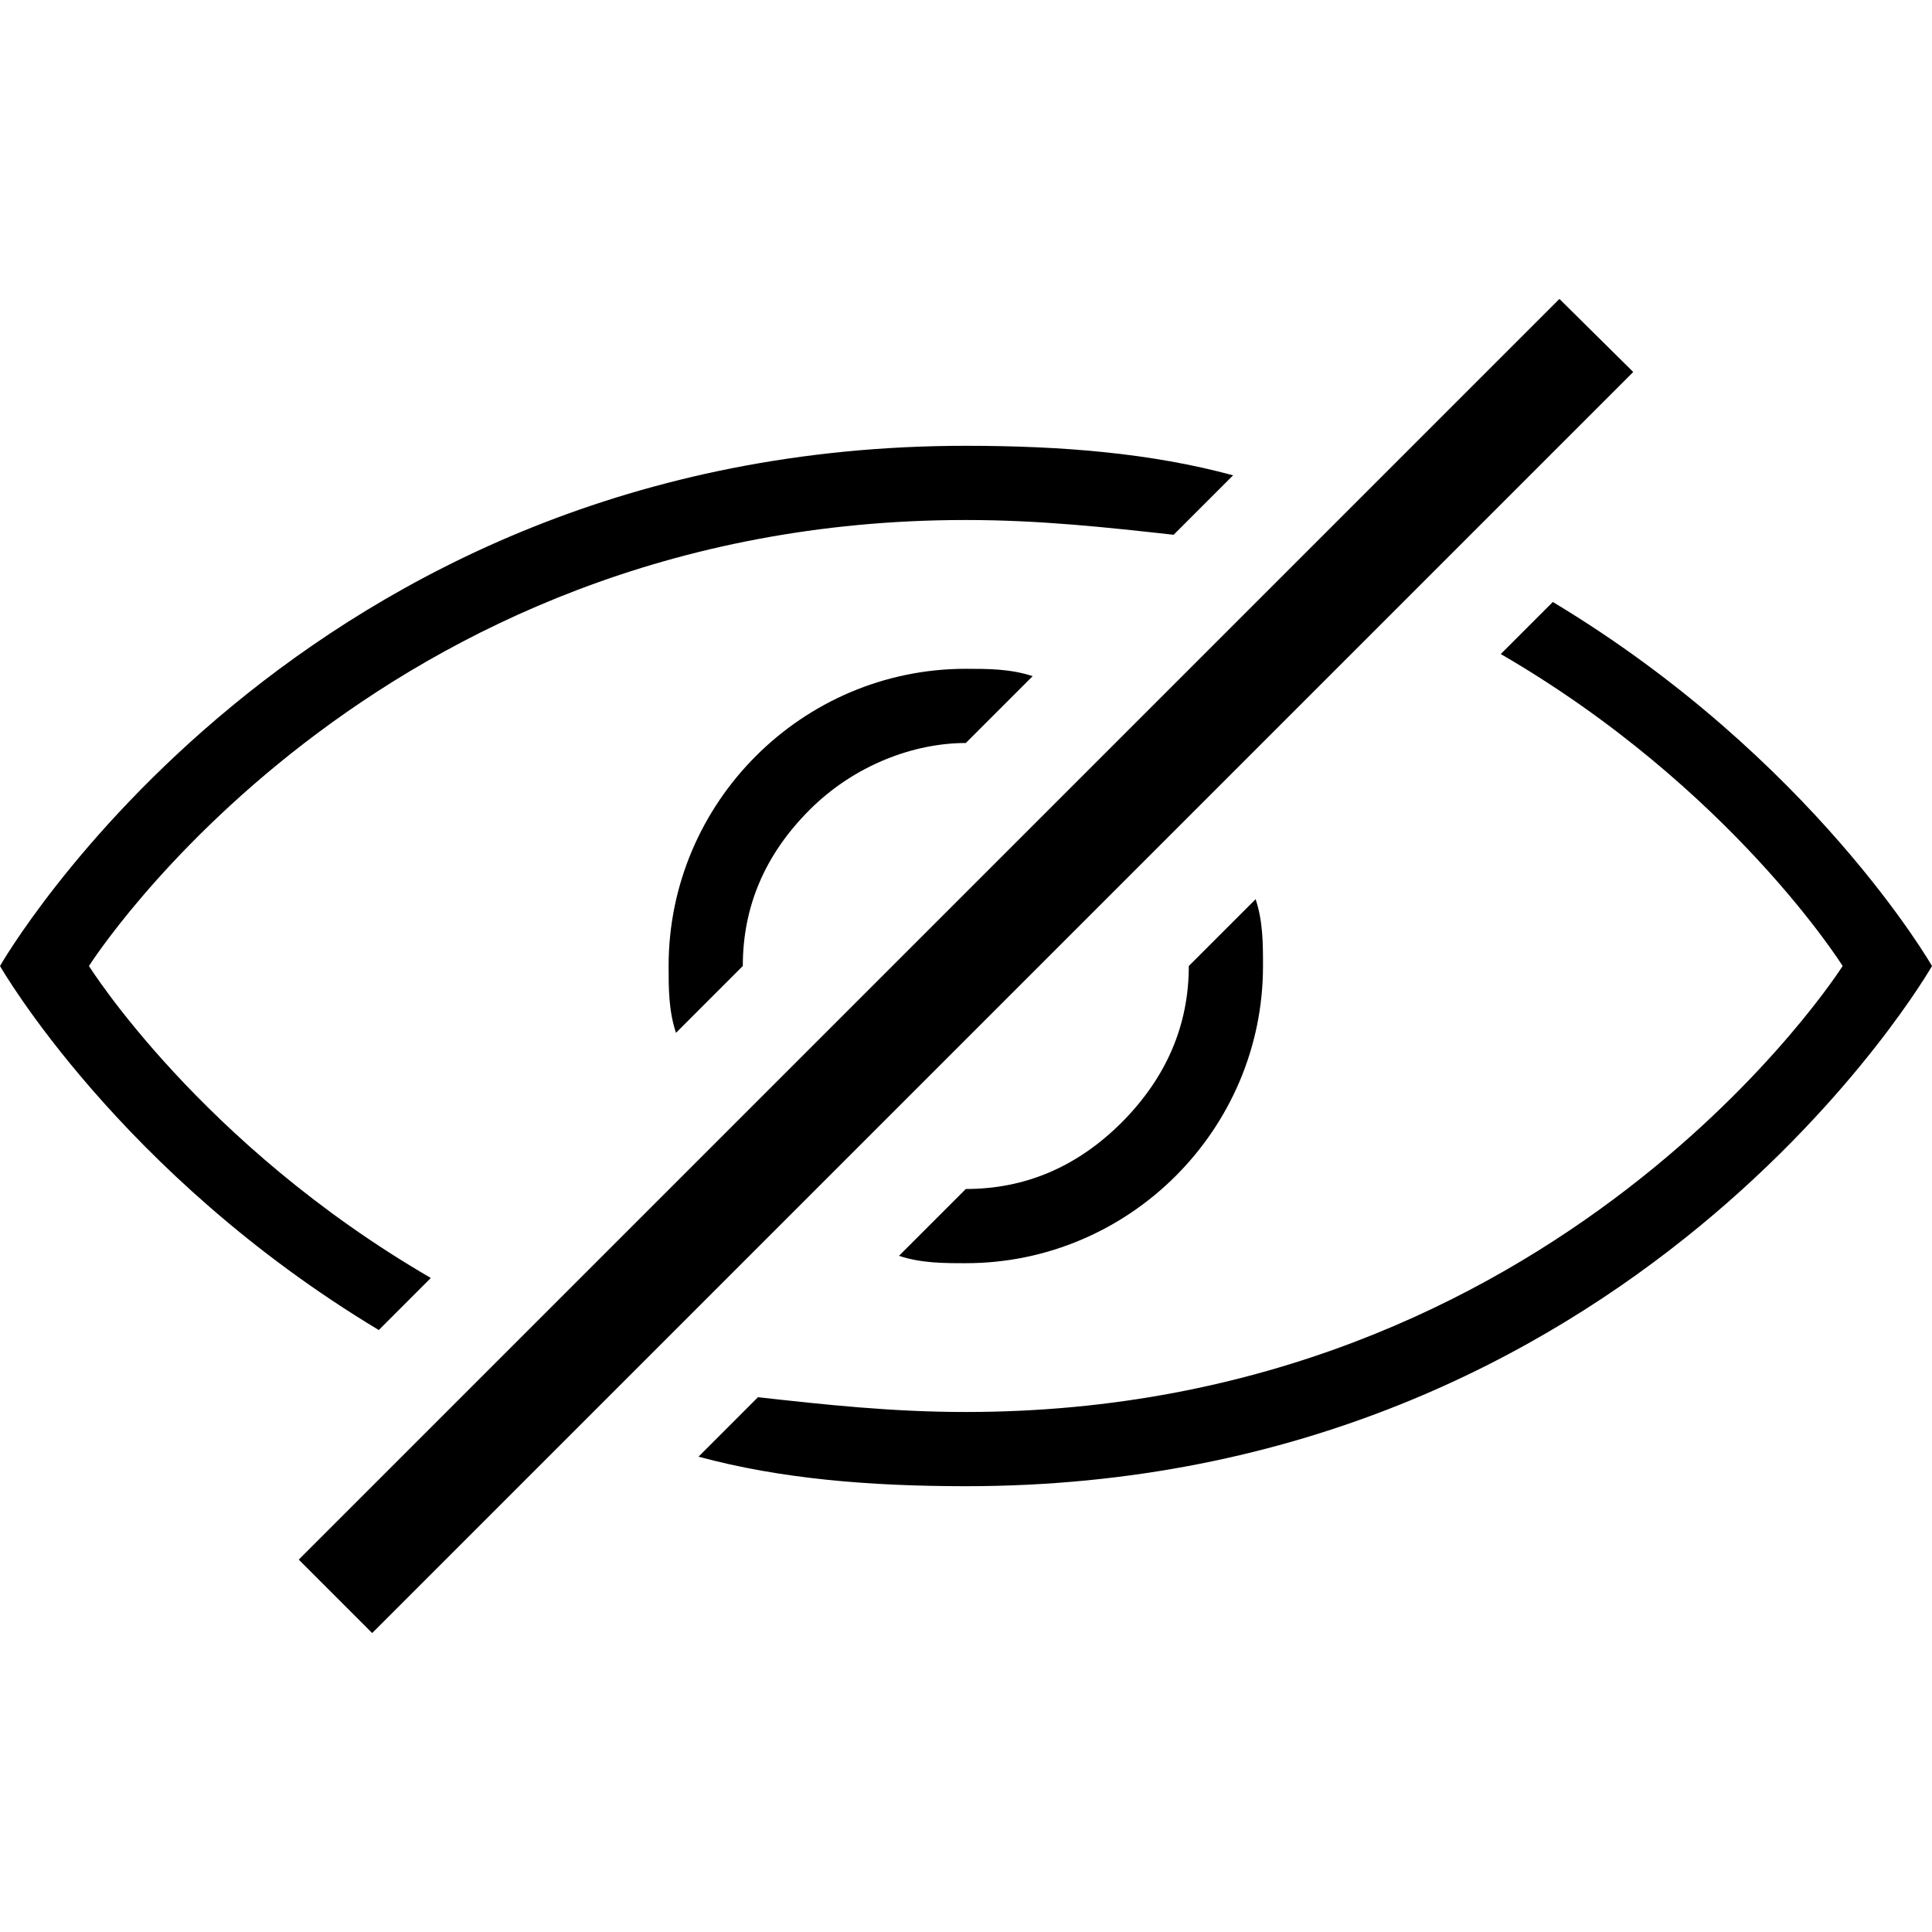
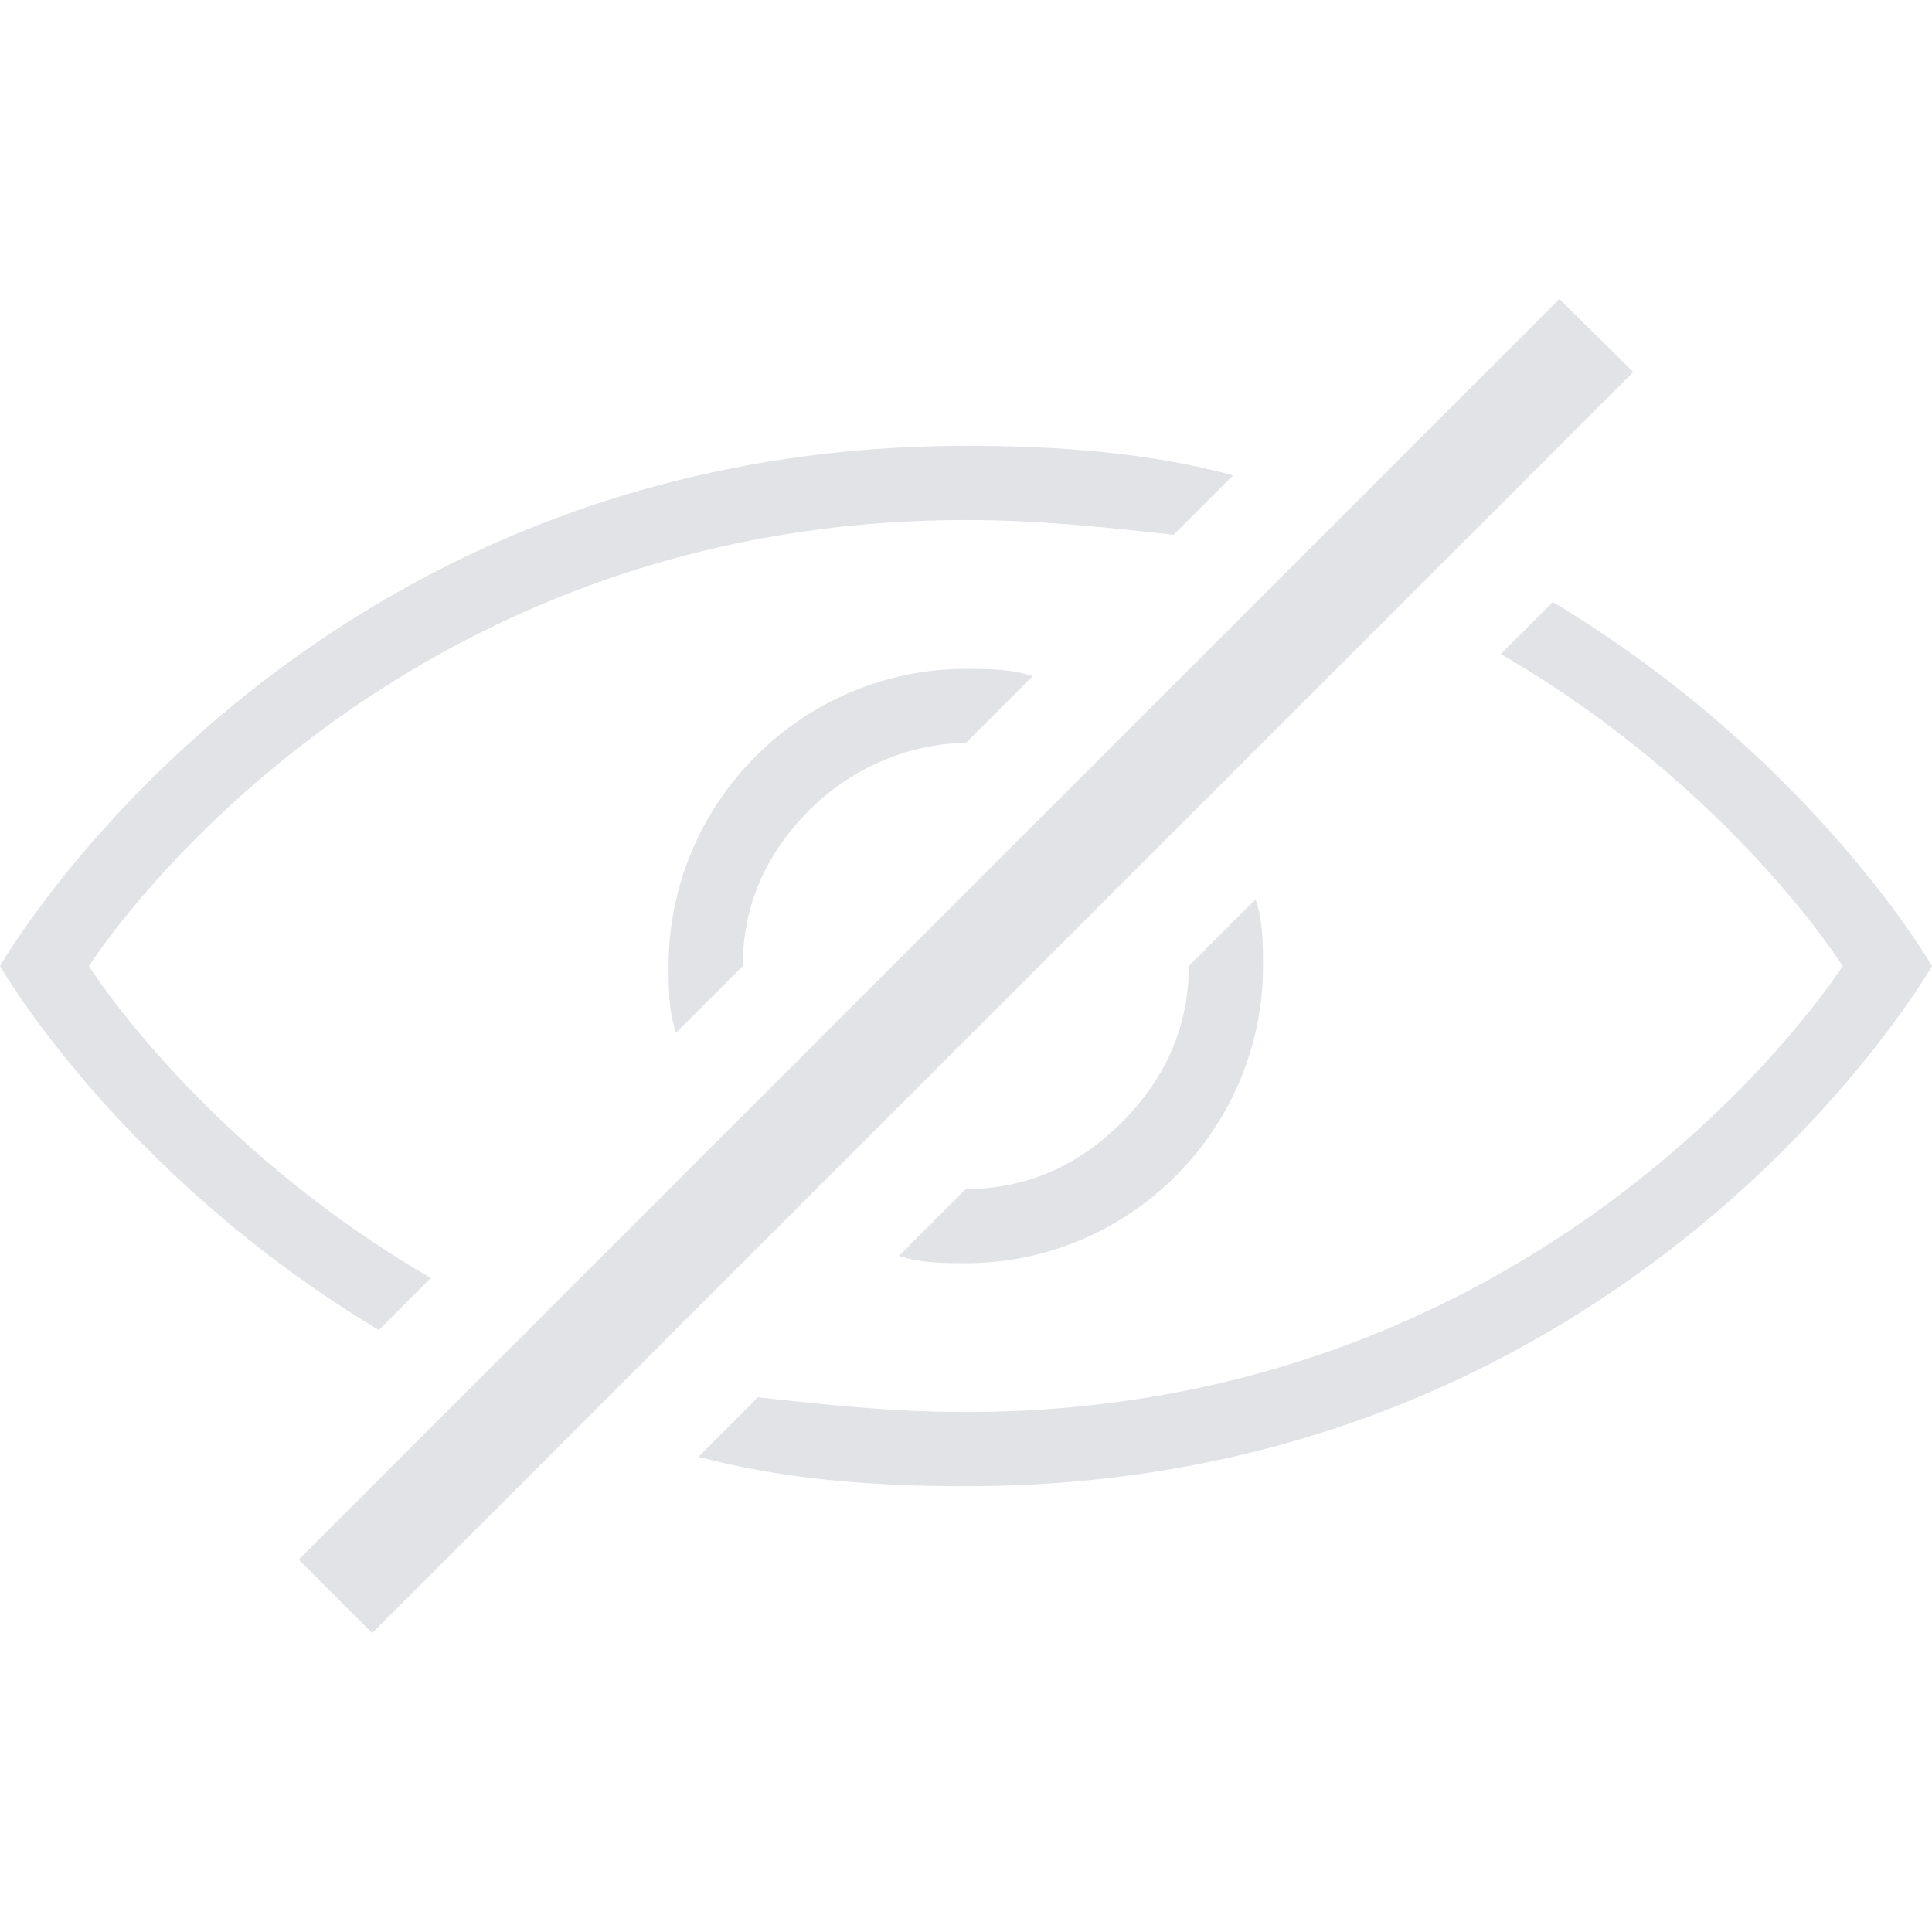
- <svg xmlns="http://www.w3.org/2000/svg" version="1.1" id="Capa_1" x="0px" y="0px" width="497.301px" height="497.301px" viewBox="0 0 497.301 497.301" style="enable-background:new 0 0 497.301 497.301;" xml:space="preserve">
-   <g>
-     <path d="M97.5,342.351C30.6,302.15,0,248.65,0,248.65s76.5-133.9,248.6-133.9c24.9,0,47.8,1.9,68.8,7.6l-15.301,15.3   c-17.199-1.9-34.4-3.8-53.5-3.8c-153,0-225.7,114.8-225.7,114.8s28.7,45.9,88,80.3L97.5,342.351z M172.1,248.65   c0,5.7,0,11.5,1.9,17.2l17.2-17.2c0-15.3,5.7-28.7,17.2-40.2s26.8-17.2,40.2-17.2l17.201-17.2c-5.701-1.9-11.5-1.9-17.201-1.9   C206.5,172.15,172.1,206.55,172.1,248.65z M399.699,154.95l-13.398,13.4c59.299,34.4,88,80.3,88,80.3S401.6,363.45,248.6,363.45   c-19.1,0-36.3-1.899-53.5-3.8l-15.3,15.3c21,5.7,44,7.601,68.9,7.601c172.101,0,248.601-133.9,248.601-133.9   S466.6,195.15,399.699,154.95z M401.4,76.95L76.9,401.45l18.9,18.9l324.6-324.6L401.4,76.95z M288.801,288.851   c-11.5,11.5-24.9,17.2-40.201,17.2l-17.2,17.199c5.7,1.9,11.5,1.9,17.2,1.9c42.099,0,76.5-34.4,76.5-76.5c0-5.7,0-11.5-1.9-17.2   L306,248.65C306,263.95,300.199,277.351,288.801,288.851z" />
-   </g>
-   <g>
- </g>
-   <g>
- </g>
-   <g>
- </g>
-   <g>
- </g>
-   <g>
- </g>
-   <g>
- </g>
-   <g>
- </g>
-   <g>
- </g>
-   <g>
- </g>
-   <g>
- </g>
-   <g>
- </g>
-   <g>
- </g>
-   <g>
- </g>
-   <g>
- </g>
-   <g>
- </g>
+ <svg xmlns="http://www.w3.org/2000/svg" width="30" height="30" viewBox="0 0 30 30" fill="none">
+   <path d="M5.882 20.653C1.846 18.228 0 15.001 0 15.001C0 15.001 4.615 6.923 14.997 6.923C16.499 6.923 17.881 7.038 19.147 7.381L18.224 8.304C17.187 8.19 16.149 8.075 14.997 8.075C5.767 8.075 1.381 15.001 1.381 15.001C1.381 15.001 3.113 17.769 6.69 19.845L5.882 20.653ZM10.382 15.001C10.382 15.344 10.382 15.694 10.497 16.038L11.534 15.001C11.534 14.078 11.878 13.269 12.572 12.575C13.266 11.882 14.189 11.538 14.997 11.538L16.035 10.5C15.691 10.386 15.341 10.386 14.997 10.386C12.457 10.386 10.382 12.461 10.382 15.001ZM24.112 9.348L23.304 10.156C26.881 12.232 28.613 15.001 28.613 15.001C28.613 15.001 24.227 21.926 14.997 21.926C13.845 21.926 12.807 21.811 11.77 21.697L10.847 22.62C12.113 22.963 13.501 23.078 15.003 23.078C25.385 23.078 30 15.001 30 15.001C30 15.001 28.148 11.773 24.112 9.348ZM24.215 4.643L4.639 24.218L5.779 25.358L25.361 5.777L24.215 4.643ZM17.422 17.426C16.728 18.119 15.92 18.463 14.997 18.463L13.959 19.501C14.303 19.615 14.653 19.615 14.997 19.615C17.537 19.615 19.612 17.54 19.612 15.001C19.612 14.657 19.612 14.307 19.497 13.963L18.46 15.001C18.46 15.924 18.11 16.732 17.422 17.426Z" fill="#E2E3E7" />
</svg>
